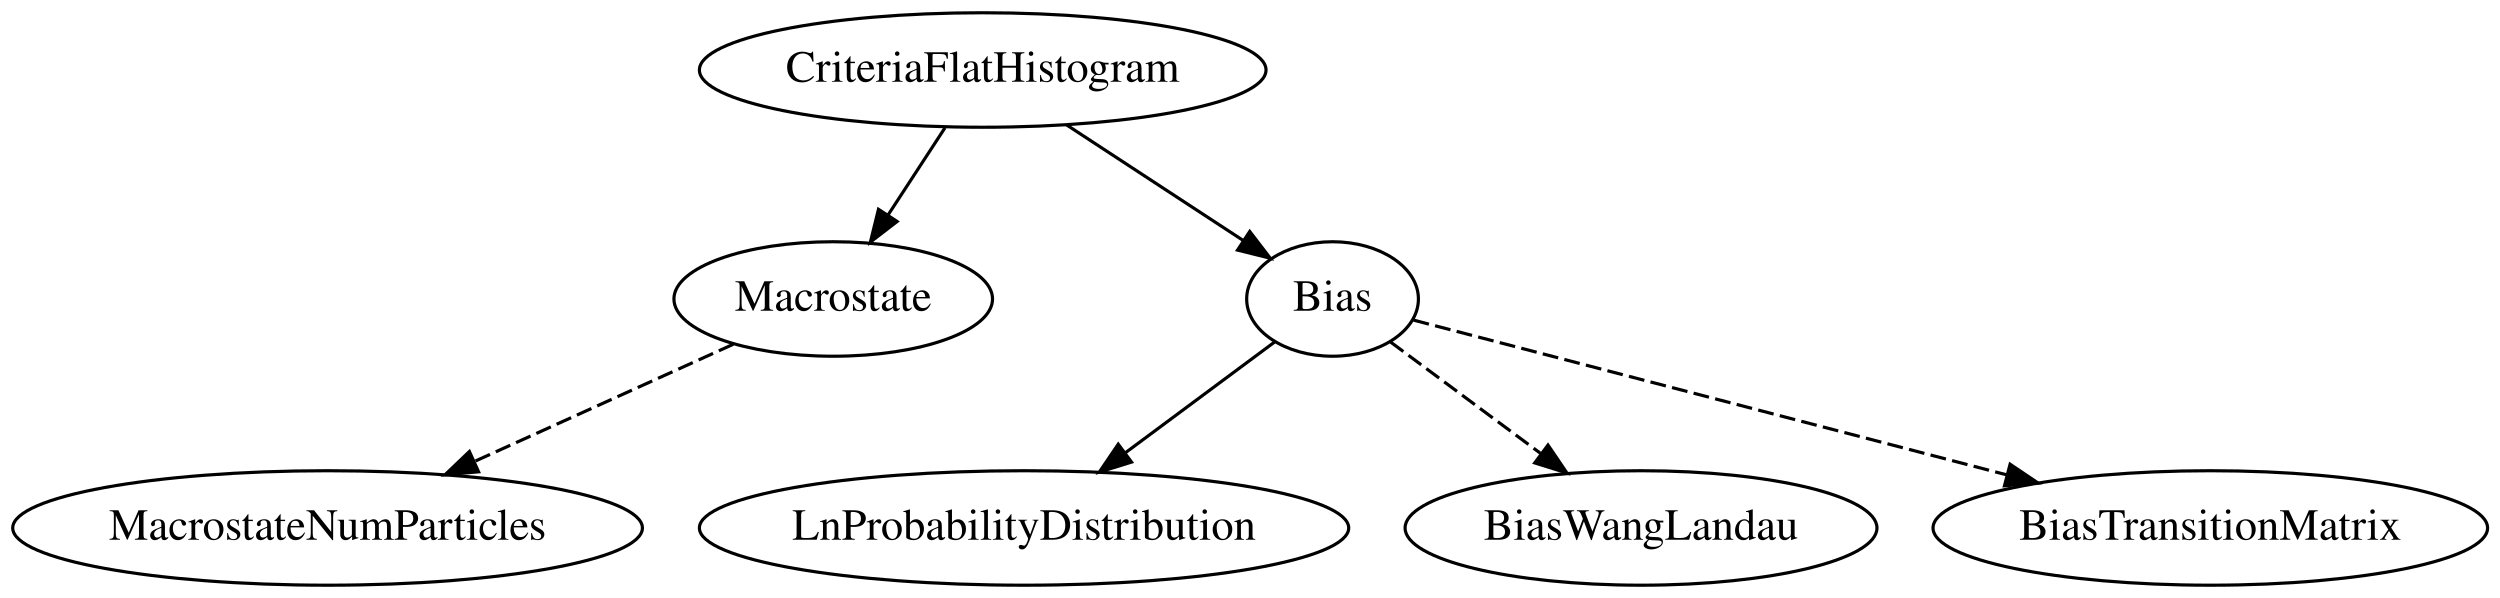
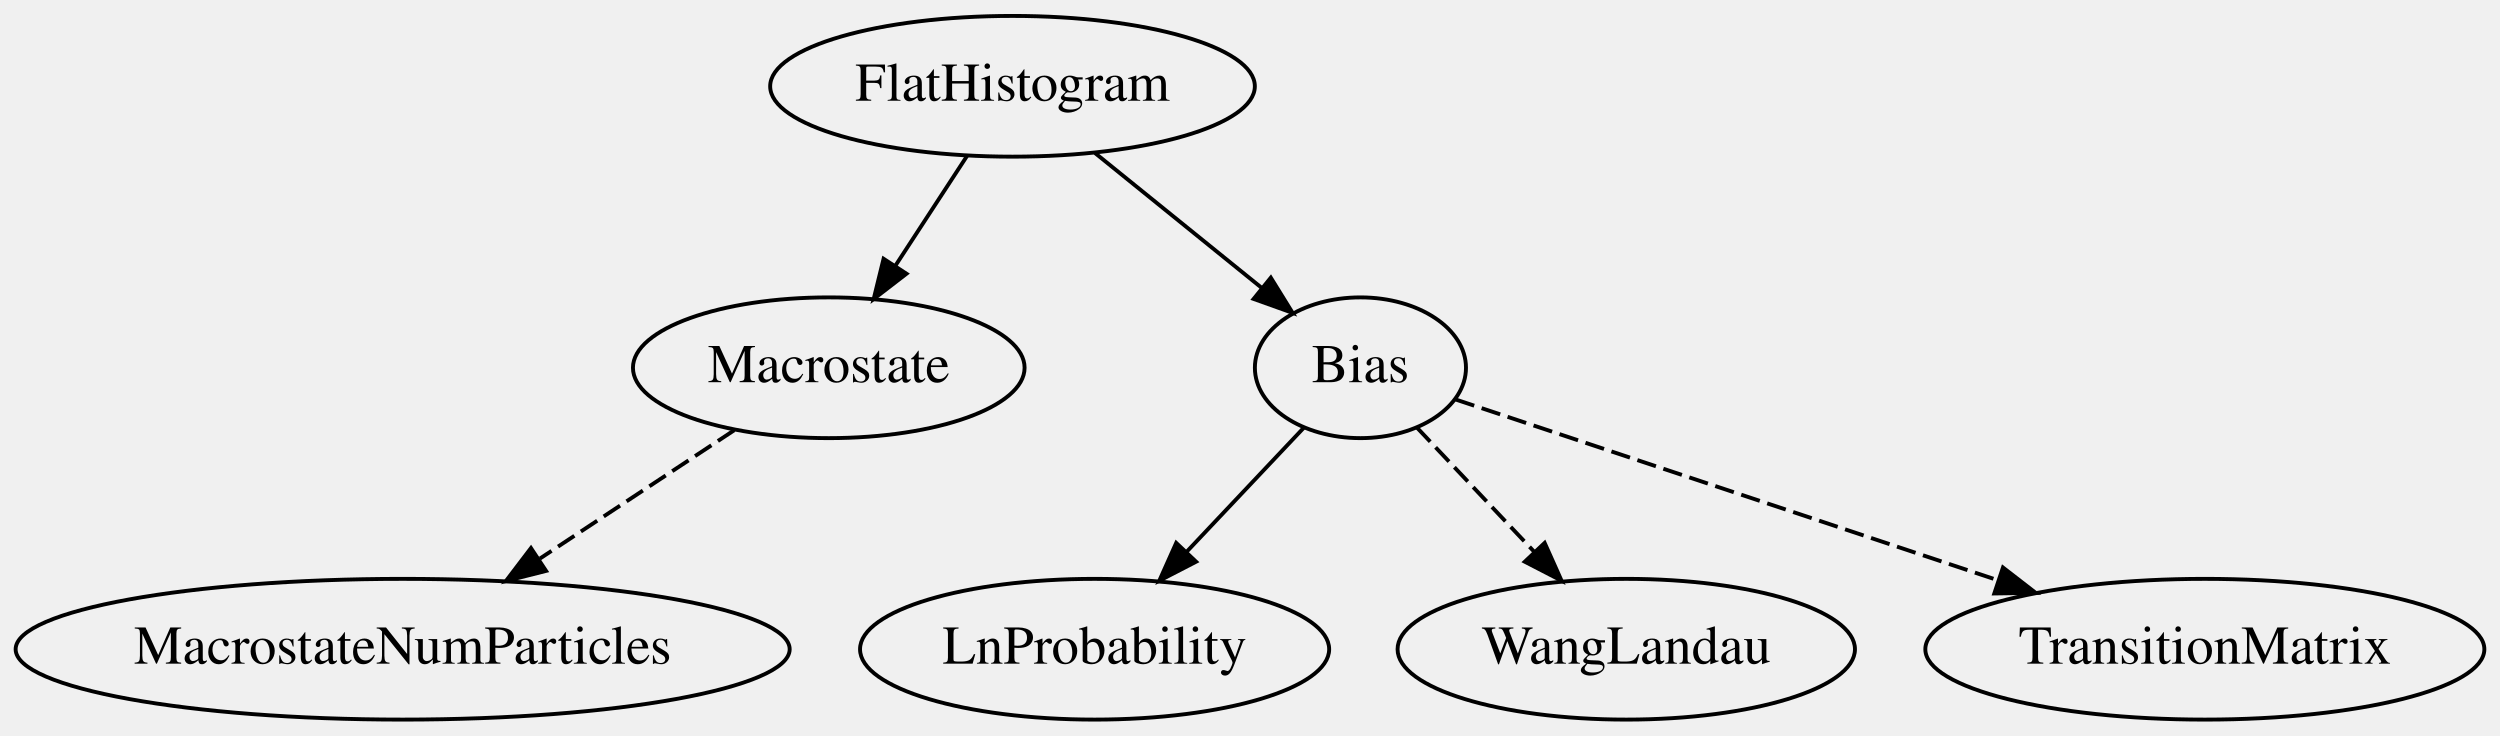
- <svg xmlns="http://www.w3.org/2000/svg" width="786pt" height="188pt" viewBox="0.00 0.00 786.09 188.00">
+ <svg xmlns="http://www.w3.org/2000/svg" width="639pt" height="188pt" viewBox="0.00 0.00 639.50 188.00">
  <g id="graph0" class="graph" transform="scale(1 1) rotate(0) translate(4 184)">
-     <polygon fill="#ffffff" stroke="transparent" points="-4,4 -4,-184 782.091,-184 782.091,4 -4,4" />
    <g id="node1" class="node">
-       <ellipse fill="none" stroke="#000000" cx="304.999" cy="-162" rx="89.084" ry="18" />
-       <text text-anchor="middle" x="304.999" y="-158.3" font-family="Times,serif" font-size="14.00" fill="#000000">CriteriaFlatHistogram</text>
+       <ellipse fill="none" stroke="#000000" cx="254.999" cy="-162" rx="61.99" ry="18" />
+       <text text-anchor="middle" x="254.999" y="-158.3" font-family="Times,serif" font-size="14.00" fill="#000000">FlatHistogram</text>
    </g>
    <g id="node2" class="node">
-       <ellipse fill="none" stroke="#000000" cx="257.999" cy="-90" rx="50.091" ry="18" />
-       <text text-anchor="middle" x="257.999" y="-86.3" font-family="Times,serif" font-size="14.00" fill="#000000">Macrostate</text>
+       <ellipse fill="none" stroke="#000000" cx="207.999" cy="-90" rx="50.091" ry="18" />
+       <text text-anchor="middle" x="207.999" y="-86.3" font-family="Times,serif" font-size="14.00" fill="#000000">Macrostate</text>
    </g>
    <g id="edge1" class="edge">
-       <path fill="none" stroke="#000000" d="M293.139,-143.83C287.699,-135.5 281.149,-125.46 275.179,-116.32" />
-       <polygon fill="#000000" stroke="#000000" points="278.086,-114.371 269.689,-107.91 272.225,-118.197 278.086,-114.371" />
+       <path fill="none" stroke="#000000" d="M243.379,-144.2C237.859,-135.74 231.149,-125.47 225.069,-116.15" />
+       <polygon fill="#000000" stroke="#000000" points="227.882,-114.056 219.489,-107.59 222.018,-117.879 227.882,-114.056" />
    </g>
    <g id="node3" class="node">
-       <ellipse fill="none" stroke="#000000" cx="414.999" cy="-90" rx="27" ry="18" />
-       <text text-anchor="middle" x="414.999" y="-86.3" font-family="Times,serif" font-size="14.00" fill="#000000">Bias</text>
+       <ellipse fill="none" stroke="#000000" cx="343.999" cy="-90" rx="27" ry="18" />
+       <text text-anchor="middle" x="343.999" y="-86.3" font-family="Times,serif" font-size="14.00" fill="#000000">Bias</text>
    </g>
    <g id="edge2" class="edge">
-       <path fill="none" stroke="#000000" d="M331.349,-144.75C348.129,-133.77 369.839,-119.56 386.939,-108.37" />
-       <polygon fill="#000000" stroke="#000000" points="388.963,-111.228 395.409,-102.82 385.126,-105.373 388.963,-111.228" />
+       <path fill="none" stroke="#000000" d="M276.089,-144.94C288.859,-134.61 305.229,-121.37 318.699,-110.47" />
+       <polygon fill="#000000" stroke="#000000" points="321.075,-113.05 326.649,-104.04 316.673,-107.607 321.075,-113.05" />
    </g>
    <g id="node4" class="node">
      <ellipse fill="none" stroke="#000000" cx="99" cy="-18" rx="99" ry="18" />
      <text text-anchor="middle" x="99" y="-14.3" font-family="Times,serif" font-size="14.00" fill="#000000">MacrostateNumParticles</text>
    </g>
    <g id="edge3" class="edge">
-       <path fill="none" stroke="#000000" stroke-dasharray="5,2" d="M226.589,-75.775C203.369,-65.263 171.399,-50.783 145.269,-38.95" />
-       <polygon fill="#000000" stroke="#000000" points="146.482,-35.657 135.929,-34.722 143.596,-42.035 146.482,-35.657" />
+       <path fill="none" stroke="#000000" stroke-dasharray="5,2" d="M183.809,-74.021C169.199,-64.373 150.339,-51.912 134.109,-41.193" />
+       <polygon fill="#000000" stroke="#000000" points="135.682,-38.037 125.409,-35.446 131.824,-43.878 135.682,-38.037" />
    </g>
    <g id="node5" class="node">
-       <ellipse fill="none" stroke="#000000" cx="317.999" cy="-18" rx="102.082" ry="18" />
-       <text text-anchor="middle" x="317.999" y="-14.3" font-family="Times,serif" font-size="14.00" fill="#000000">LnProbabilityDistribution</text>
+       <ellipse fill="none" stroke="#000000" cx="275.999" cy="-18" rx="60" ry="18" />
+       <text text-anchor="middle" x="275.999" y="-14.3" font-family="Times,serif" font-size="14.00" fill="#000000">LnProbability</text>
    </g>
    <g id="edge4" class="edge">
-       <path fill="none" stroke="#000000" d="M396.759,-76.457C383.609,-66.696 365.509,-53.267 349.989,-41.742" />
-       <polygon fill="#000000" stroke="#000000" points="351.786,-38.717 341.669,-35.57 347.615,-44.339 351.786,-38.717" />
+       <path fill="none" stroke="#000000" d="M329.579,-74.731C320.859,-65.496 309.529,-53.502 299.539,-42.921" />
+       <polygon fill="#000000" stroke="#000000" points="301.962,-40.389 292.549,-35.527 296.875,-45.198 301.962,-40.389" />
    </g>
    <g id="node6" class="node">
-       <ellipse fill="none" stroke="#000000" cx="511.999" cy="-18" rx="74.187" ry="18" />
-       <text text-anchor="middle" x="511.999" y="-14.3" font-family="Times,serif" font-size="14.00" fill="#000000">BiasWangLandau</text>
+       <ellipse fill="none" stroke="#000000" cx="411.999" cy="-18" rx="58.5" ry="18" />
+       <text text-anchor="middle" x="411.999" y="-14.3" font-family="Times,serif" font-size="14.00" fill="#000000">WangLandau</text>
    </g>
    <g id="edge5" class="edge">
-       <path fill="none" stroke="#000000" stroke-dasharray="5,2" d="M433.249,-76.457C446.489,-66.627 464.739,-53.078 480.339,-41.499" />
-       <polygon fill="#000000" stroke="#000000" points="482.743,-44.073 488.689,-35.304 478.572,-38.452 482.743,-44.073" />
+       <path fill="none" stroke="#000000" stroke-dasharray="5,2" d="M358.419,-74.731C367.139,-65.496 378.469,-53.502 388.459,-42.921" />
+       <polygon fill="#000000" stroke="#000000" points="391.123,-45.198 395.449,-35.527 386.036,-40.389 391.123,-45.198" />
    </g>
    <g id="node7" class="node">
-       <ellipse fill="none" stroke="#000000" cx="690.999" cy="-18" rx="87.185" ry="18" />
-       <text text-anchor="middle" x="690.999" y="-14.3" font-family="Times,serif" font-size="14.00" fill="#000000">BiasTransitionMatrix</text>
+       <ellipse fill="none" stroke="#000000" cx="559.999" cy="-18" rx="71.5" ry="18" />
+       <text text-anchor="middle" x="559.999" y="-14.3" font-family="Times,serif" font-size="14.00" fill="#000000">TransitionMatrix</text>
    </g>
    <g id="edge6" class="edge">
-       <path fill="none" stroke="#000000" stroke-dasharray="5,2" d="M440.469,-83.355C482.479,-72.397 567.539,-50.209 626.819,-34.742" />
-       <polygon fill="#000000" stroke="#000000" points="628.046,-38.039 636.839,-32.128 626.279,-31.266 628.046,-38.039" />
+       <path fill="none" stroke="#000000" stroke-dasharray="5,2" d="M368.359,-81.881C401.799,-70.734 462.799,-50.4 507.019,-35.661" />
+       <polygon fill="#000000" stroke="#000000" points="508.36,-38.903 516.739,-32.419 506.145,-32.263 508.36,-38.903" />
    </g>
  </g>
</svg>
